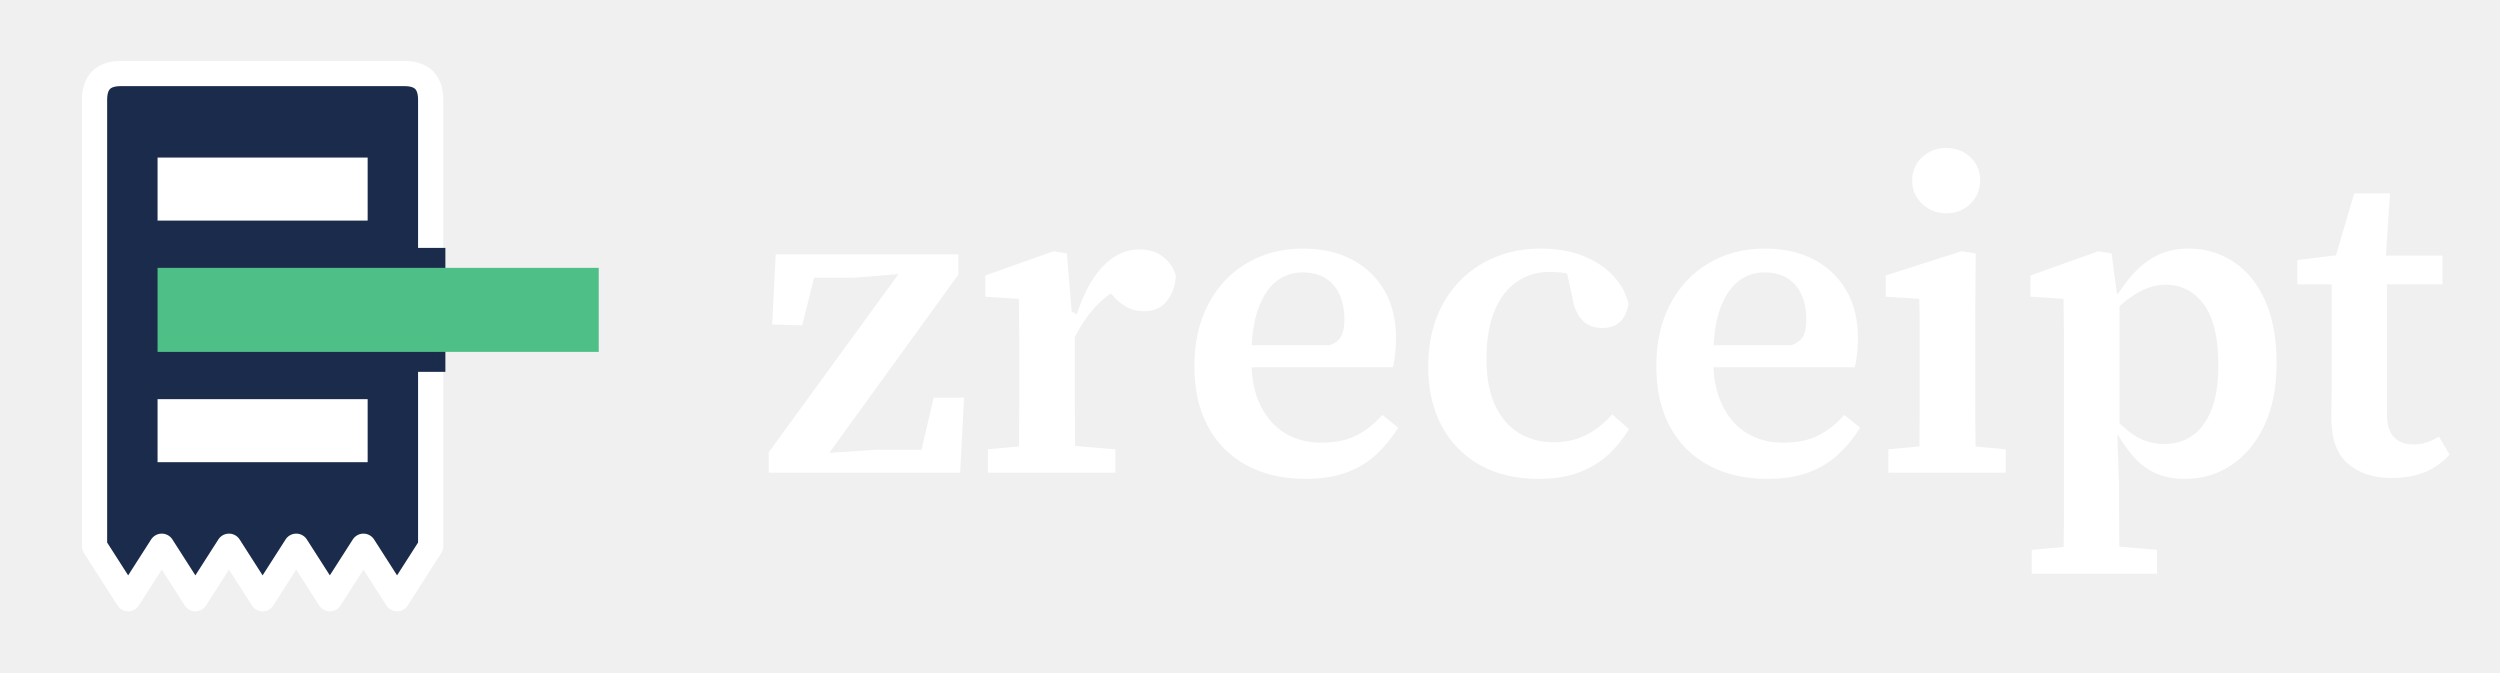
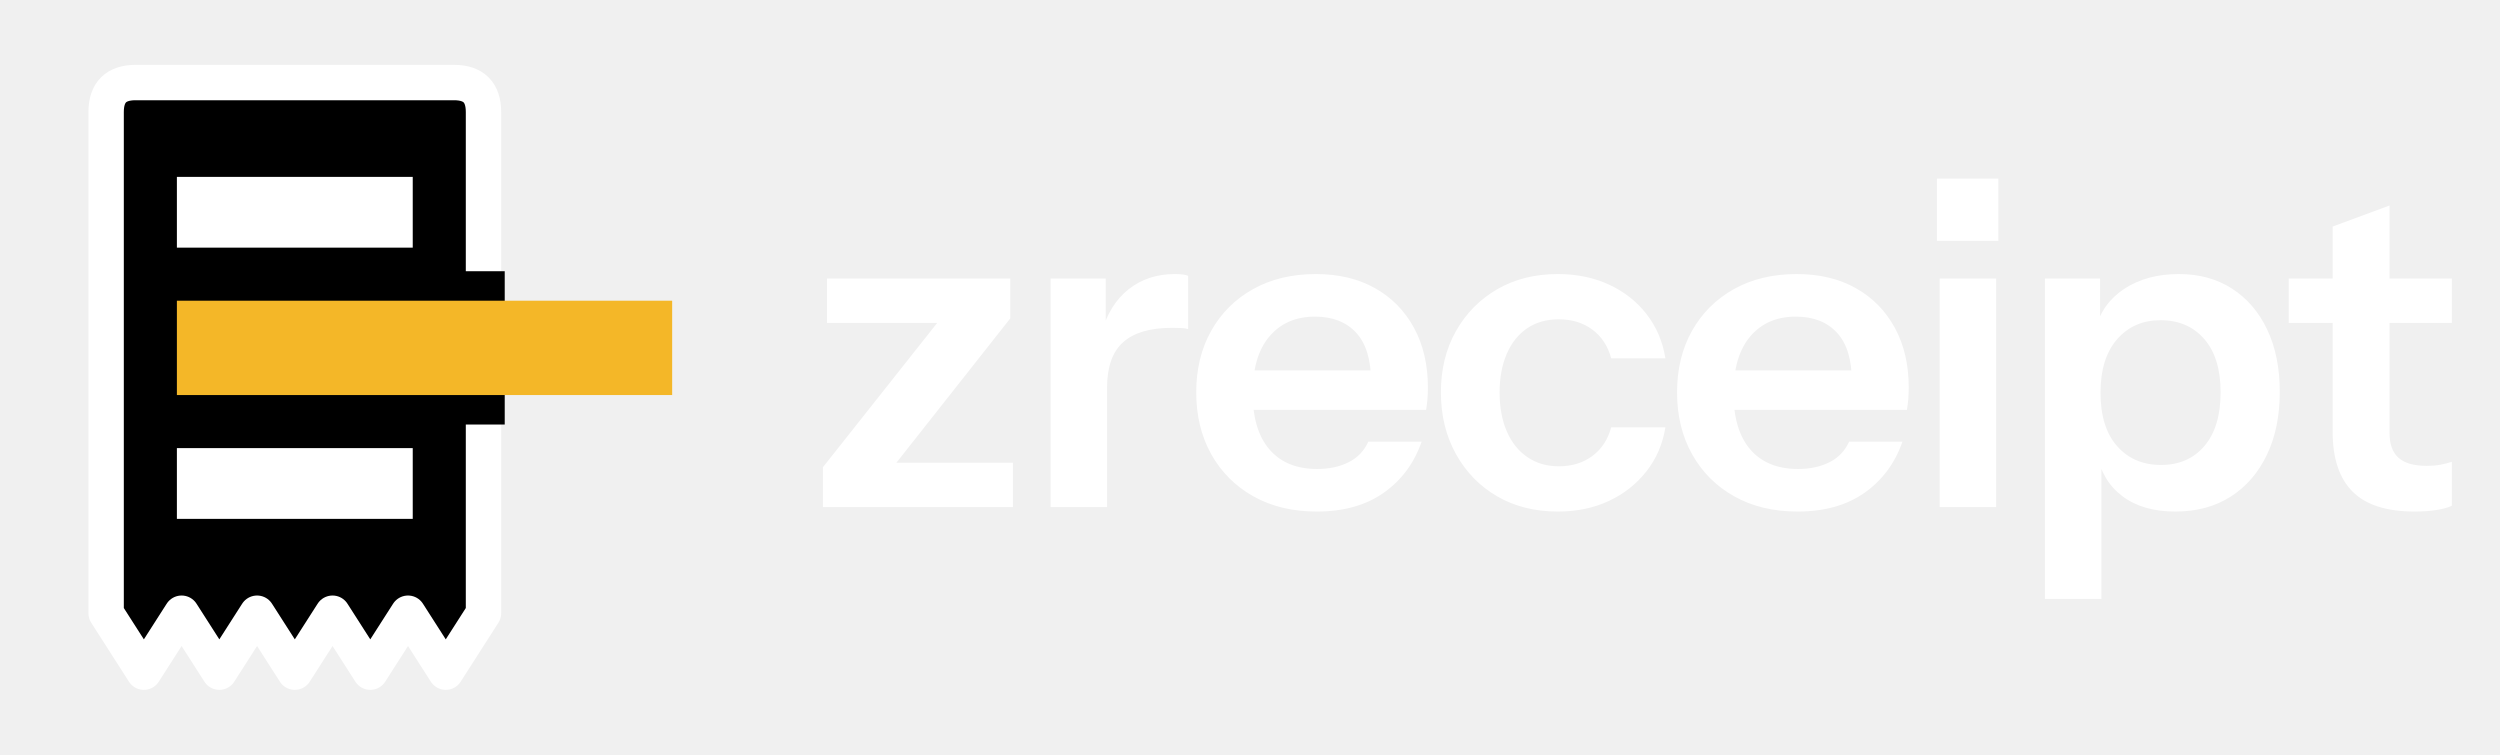
- <svg xmlns="http://www.w3.org/2000/svg" viewBox="0 0 238 64" width="238" height="64">
+ <svg xmlns="http://www.w3.org/2000/svg" viewBox="0 0 212 64" width="212" height="64">
  <g>
-     <path d="M9 9.5 Q9 7 11.5 7 L38.5 7 Q41 7 41 9.5 L41 52 L37.80 57 L34.60 52 L31.40 57 L28.20 52 L25.00 57 L21.80 52 L18.60 57 L15.40 52 L12.20 57 L9.00 52 Z" fill="#1B2B4B" stroke="#FFFFFF" stroke-width="2.4" stroke-linejoin="round" />
+     <path d="M9 9.5 Q9 7 11.5 7 L38.5 7 Q41 7 41 9.5 L41 52 L37.80 57 L34.60 52 L31.40 57 L28.20 52 L25.00 57 L21.80 52 L18.60 57 L15.40 52 L12.20 57 L9.00 52 Z" fill="#000000" stroke="#FFFFFF" stroke-width="3" stroke-linejoin="round" />
    <rect x="15" y="15" width="20" height="6" fill="#FFFFFF" />
-     <rect x="39.6" y="23.6" width="2.8" height="11.8" fill="#1B2B4B" />
-     <rect x="15" y="25.5" width="42" height="8" fill="#4FBF88" />
+     <rect x="39.2" y="23" width="3.6" height="13" fill="#000000" />
+     <rect x="15" y="25.5" width="42" height="8" fill="#F4B728" />
    <rect x="15" y="38" width="20" height="6" fill="#FFFFFF" />
  </g>
-   <path d="M73.176 45.0V43.068L85.776 25.764L85.65 26.856L85.482 26.1L81.366 26.436H76.326L77.88 24.924L76.368 30.972L73.512 30.888L73.848 24.21H91.236V26.142L78.678 43.488L78.93 42.228L79.014 43.11L83.466 42.816H88.842L87.372 44.328L88.884 37.86H91.782L91.404 45.0Z M94.05 45.0V42.774L98.586 42.354H101.106L106.188 42.774V45.0ZM96.99 45.0Q96.99 43.74 97.011 42.186Q97.032 40.632 97.032 38.994Q97.032 37.356 97.032 35.97V33.702Q97.032 32.652 97.032 31.791Q97.032 30.93 97.011 30.111Q96.99 29.292 96.99 28.452L93.798 28.242V26.226L100.308 23.916L101.568 24.126L102.03 29.712L102.324 29.754V35.97Q102.324 37.356 102.324 38.994Q102.324 40.632 102.345 42.186Q102.366 43.74 102.366 45.0ZM101.82 33.282 101.316 29.88H102.534Q103.164 27.906 104.067 26.541Q104.97 25.176 106.062 24.462Q107.154 23.748 108.498 23.748Q109.842 23.748 110.745 24.462Q111.648 25.176 111.942 26.268Q111.858 27.696 111.081 28.662Q110.304 29.628 108.918 29.628Q107.952 29.628 107.217 29.208Q106.482 28.788 105.894 28.074L104.97 27.108L107.112 27.15Q105.222 28.032 103.899 29.649Q102.576 31.266 101.82 33.282Z M124.29 45.588Q121.056 45.588 118.662 44.286Q116.268 42.984 114.987 40.59Q113.706 38.196 113.706 34.836Q113.706 31.476 115.029 28.956Q116.352 26.436 118.704 25.05Q121.056 23.664 124.038 23.664Q126.726 23.664 128.721 24.714Q130.716 25.764 131.808 27.675Q132.9 29.586 132.9 32.19Q132.9 33.03 132.816 33.723Q132.732 34.416 132.606 34.962H116.94V32.862H126.6Q127.44 32.526 127.713 31.959Q127.986 31.392 127.986 30.468Q127.986 28.998 127.503 27.99Q127.02 26.982 126.138 26.457Q125.256 25.932 123.996 25.932Q122.61 25.932 121.518 26.772Q120.426 27.612 119.775 29.418Q119.124 31.224 119.124 34.206Q119.124 36.81 119.985 38.574Q120.846 40.338 122.337 41.241Q123.828 42.144 125.76 42.144Q127.818 42.144 129.183 41.43Q130.548 40.716 131.598 39.498L133.11 40.716Q132.228 42.144 131.031 43.257Q129.834 44.37 128.196 44.979Q126.558 45.588 124.29 45.588Z M146.466 45.588Q143.232 45.588 140.88 44.265Q138.528 42.942 137.247 40.548Q135.966 38.154 135.966 34.878Q135.966 31.476 137.352 28.956Q138.738 26.436 141.174 25.05Q143.61 23.664 146.634 23.664Q148.986 23.664 150.75 24.378Q152.514 25.092 153.606 26.289Q154.698 27.486 155.034 28.914Q154.866 30.006 154.257 30.615Q153.648 31.224 152.556 31.224Q151.338 31.224 150.624 30.468Q149.91 29.712 149.7 28.368L148.902 24.756L151.674 26.856Q150.75 26.394 149.742 26.142Q148.734 25.89 147.474 25.89Q145.752 25.89 144.387 26.835Q143.022 27.78 142.266 29.628Q141.51 31.476 141.51 34.206Q141.51 36.81 142.329 38.574Q143.148 40.338 144.597 41.22Q146.046 42.102 147.894 42.102Q149.154 42.102 150.141 41.766Q151.128 41.43 151.947 40.842Q152.766 40.254 153.48 39.456L155.076 40.842Q154.32 42.144 153.186 43.215Q152.052 44.286 150.414 44.937Q148.776 45.588 146.466 45.588Z M168.264 45.588Q165.03 45.588 162.636 44.286Q160.242 42.984 158.961 40.59Q157.68 38.196 157.68 34.836Q157.68 31.476 159.003 28.956Q160.326 26.436 162.678 25.05Q165.03 23.664 168.012 23.664Q170.7 23.664 172.695 24.714Q174.69 25.764 175.782 27.675Q176.874 29.586 176.874 32.19Q176.874 33.03 176.79 33.723Q176.706 34.416 176.58 34.962H160.914V32.862H170.574Q171.414 32.526 171.687 31.959Q171.96 31.392 171.96 30.468Q171.96 28.998 171.477 27.99Q170.994 26.982 170.112 26.457Q169.23 25.932 167.97 25.932Q166.584 25.932 165.492 26.772Q164.4 27.612 163.749 29.418Q163.098 31.224 163.098 34.206Q163.098 36.81 163.959 38.574Q164.82 40.338 166.311 41.241Q167.802 42.144 169.734 42.144Q171.792 42.144 173.157 41.43Q174.522 40.716 175.572 39.498L177.084 40.716Q176.202 42.144 175.005 43.257Q173.808 44.37 172.17 44.979Q170.532 45.588 168.264 45.588Z M179.772 45.0V42.774L184.266 42.354H186.492L190.944 42.774V45.0ZM182.712 45.0Q182.712 43.74 182.733 42.186Q182.754 40.632 182.754 38.994Q182.754 37.356 182.754 35.97V33.786Q182.754 32.274 182.754 31.014Q182.754 29.754 182.712 28.452L179.52 28.242V26.226L186.744 23.916L188.088 24.126L188.046 29.628V35.97Q188.046 37.356 188.046 38.994Q188.046 40.632 188.067 42.186Q188.088 43.74 188.088 45.0ZM185.274 20.304Q183.93 20.304 182.985 19.401Q182.04 18.498 182.04 17.196Q182.04 15.852 182.985 14.97Q183.93 14.088 185.274 14.088Q186.66 14.088 187.584 14.97Q188.508 15.852 188.508 17.196Q188.508 18.498 187.584 19.401Q186.66 20.304 185.274 20.304Z M193.422 54.618V52.35L198.0 51.93H200.436L205.35 52.35V54.618ZM196.446 54.618Q196.446 53.064 196.467 51.615Q196.488 50.166 196.488 48.738Q196.488 47.31 196.488 45.924V33.702Q196.488 32.652 196.488 31.791Q196.488 30.93 196.467 30.111Q196.446 29.292 196.446 28.452L193.296 28.242V26.226L199.764 23.916L201.024 24.126L201.528 27.99L201.78 28.158V41.304L201.57 41.472L201.738 46.176Q201.738 47.52 201.738 48.906Q201.738 50.292 201.759 51.699Q201.78 53.106 201.78 54.618ZM208.038 45.588Q206.442 45.588 205.287 45.084Q204.132 44.58 203.271 43.656Q202.41 42.732 201.654 41.43H199.974L200.184 38.49Q201.612 40.338 202.977 41.304Q204.342 42.27 206.064 42.27Q207.534 42.27 208.689 41.493Q209.844 40.716 210.516 39.036Q211.188 37.356 211.188 34.752Q211.188 30.846 209.802 28.977Q208.416 27.108 206.19 27.108Q205.098 27.108 204.09 27.57Q203.082 28.032 202.095 28.872Q201.108 29.712 200.1 30.888L199.89 27.948H201.654Q202.494 26.646 203.439 25.701Q204.384 24.756 205.581 24.21Q206.778 23.664 208.374 23.664Q210.726 23.664 212.637 24.924Q214.548 26.184 215.64 28.62Q216.732 31.056 216.732 34.542Q216.732 38.028 215.577 40.485Q214.422 42.942 212.448 44.265Q210.474 45.588 208.038 45.588Z M224.67 27.066V24.336H232.524V27.066ZM227.694 45.504Q225.09 45.504 223.515 44.139Q221.94 42.774 221.94 39.75Q221.94 38.868 221.961 38.007Q221.982 37.146 221.982 36.138V27.066H218.706V24.756L223.872 24.126L222.024 25.512L224.124 18.414H227.526L227.064 25.554L227.232 25.974V39.33Q227.232 40.926 227.904 41.619Q228.576 42.312 229.752 42.312Q230.466 42.312 231.075 42.102Q231.684 41.892 232.188 41.556L233.196 43.278Q232.734 43.824 231.978 44.349Q231.222 44.874 230.151 45.189Q229.08 45.504 227.694 45.504Z" fill="#FFFFFF" />
+   <path d="M69.786 43.0V39.618L80.92 25.558L82.06 27.382H70.128V23.62H85.67V27.002L74.726 40.872L73.624 39.238H85.898V43.0Z M89.09 43.0V23.62H93.764V28.294H93.878V43.0ZM93.878 32.892 93.384 28.294Q94.068 25.824 95.702 24.532Q97.336 23.24 99.616 23.24Q100.414 23.24 100.756 23.392V27.914Q100.566 27.838 100.224 27.819Q99.882 27.8 99.388 27.8Q96.614 27.8 95.246 29.016Q93.878 30.232 93.878 32.892Z M111.662 43.38Q108.584 43.38 106.285 42.088Q103.986 40.796 102.713 38.516Q101.44 36.236 101.44 33.272Q101.44 30.308 102.713 28.047Q103.986 25.786 106.266 24.513Q108.546 23.24 111.586 23.24Q114.474 23.24 116.602 24.437Q118.73 25.634 119.908 27.8Q121.086 29.966 121.086 32.854Q121.086 33.386 121.048 33.842Q121.01 34.298 120.934 34.754H104.404V31.41H117.248L116.26 32.322Q116.26 29.586 115.006 28.218Q113.752 26.85 111.51 26.85Q109.078 26.85 107.653 28.522Q106.228 30.194 106.228 33.348Q106.228 36.464 107.653 38.117Q109.078 39.77 111.7 39.77Q113.22 39.77 114.36 39.2Q115.5 38.63 116.032 37.452H120.554Q119.604 40.188 117.343 41.784Q115.082 43.38 111.662 43.38Z M132.106 43.38Q129.18 43.38 126.957 42.088Q124.734 40.796 123.461 38.497Q122.188 36.198 122.188 33.272Q122.188 30.346 123.461 28.085Q124.734 25.824 126.957 24.532Q129.18 23.24 132.106 23.24Q134.5 23.24 136.438 24.133Q138.376 25.026 139.63 26.641Q140.884 28.256 141.226 30.384H136.628Q136.21 28.826 135.032 27.952Q133.854 27.078 132.182 27.078Q130.624 27.078 129.503 27.838Q128.382 28.598 127.774 30.004Q127.166 31.41 127.166 33.272Q127.166 35.172 127.774 36.578Q128.382 37.984 129.522 38.763Q130.662 39.542 132.182 39.542Q133.854 39.542 135.032 38.668Q136.21 37.794 136.628 36.236H141.226Q140.884 38.364 139.611 39.979Q138.338 41.594 136.419 42.487Q134.5 43.38 132.106 43.38Z M152.436 43.38Q149.358 43.38 147.059 42.088Q144.76 40.796 143.487 38.516Q142.214 36.236 142.214 33.272Q142.214 30.308 143.487 28.047Q144.76 25.786 147.04 24.513Q149.32 23.24 152.36 23.24Q155.248 23.24 157.376 24.437Q159.504 25.634 160.682 27.8Q161.86 29.966 161.86 32.854Q161.86 33.386 161.822 33.842Q161.784 34.298 161.708 34.754H145.178V31.41H158.022L157.034 32.322Q157.034 29.586 155.78 28.218Q154.526 26.85 152.284 26.85Q149.852 26.85 148.427 28.522Q147.002 30.194 147.002 33.348Q147.002 36.464 148.427 38.117Q149.852 39.77 152.474 39.77Q153.994 39.77 155.134 39.2Q156.274 38.63 156.806 37.452H161.328Q160.378 40.188 158.117 41.784Q155.856 43.38 152.436 43.38Z M164.482 43.0V23.62H169.27V43.0ZM164.254 20.428V15.146H169.46V20.428Z M184.47 43.38Q181.696 43.38 179.967 42.069Q178.238 40.758 177.82 38.44L178.2 38.402V50.79H173.412V23.62H178.086V27.99L177.706 27.914Q178.238 25.748 180.138 24.494Q182.038 23.24 184.774 23.24Q187.358 23.24 189.277 24.475Q191.196 25.71 192.26 27.952Q193.324 30.194 193.324 33.234Q193.324 36.312 192.222 38.592Q191.12 40.872 189.144 42.126Q187.168 43.38 184.47 43.38ZM183.254 39.428Q185.572 39.428 186.94 37.813Q188.308 36.198 188.308 33.272Q188.308 30.346 186.921 28.75Q185.534 27.154 183.216 27.154Q180.936 27.154 179.53 28.769Q178.124 30.384 178.124 33.31Q178.124 36.236 179.53 37.832Q180.936 39.428 183.254 39.428Z M204.762 43.38Q201.19 43.38 199.499 41.689Q197.808 39.998 197.808 36.616V19.212L202.634 17.426V36.73Q202.634 38.136 203.394 38.82Q204.154 39.504 205.788 39.504Q206.434 39.504 206.947 39.409Q207.46 39.314 207.916 39.162V42.886Q207.46 43.114 206.624 43.247Q205.788 43.38 204.762 43.38ZM194.084 27.382V23.62H207.916V27.382Z" fill="#FFFFFF" />
</svg>
